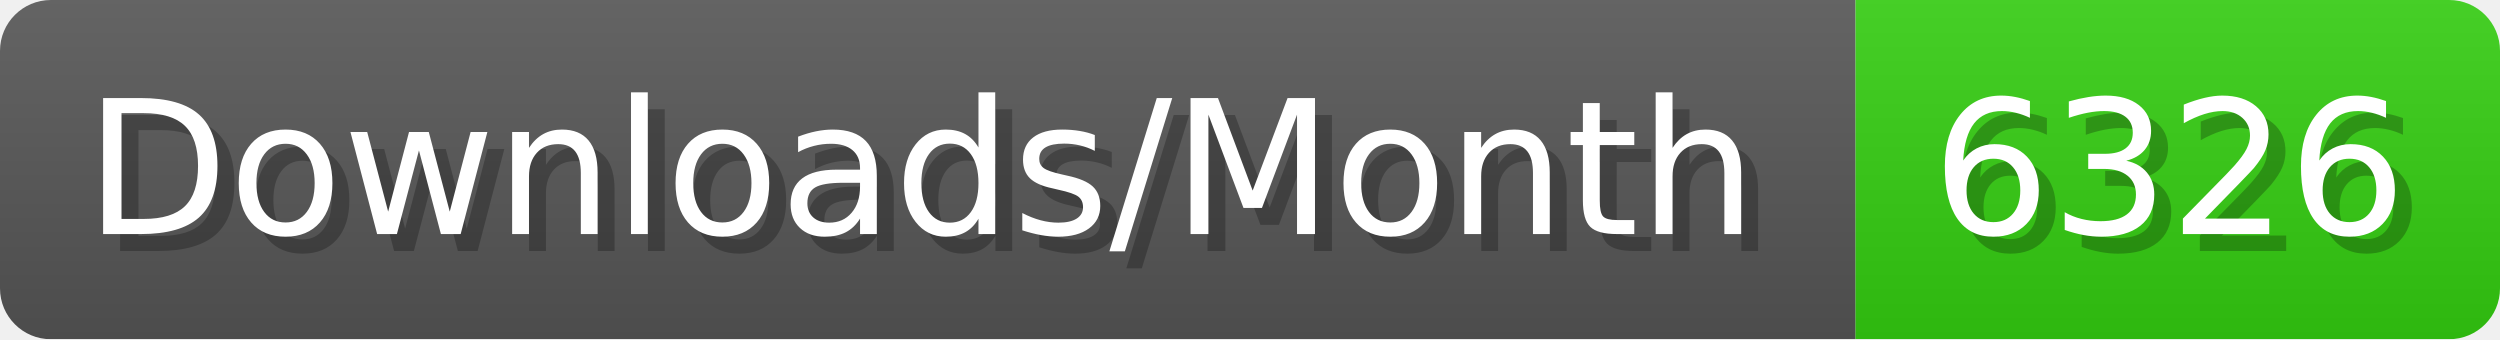
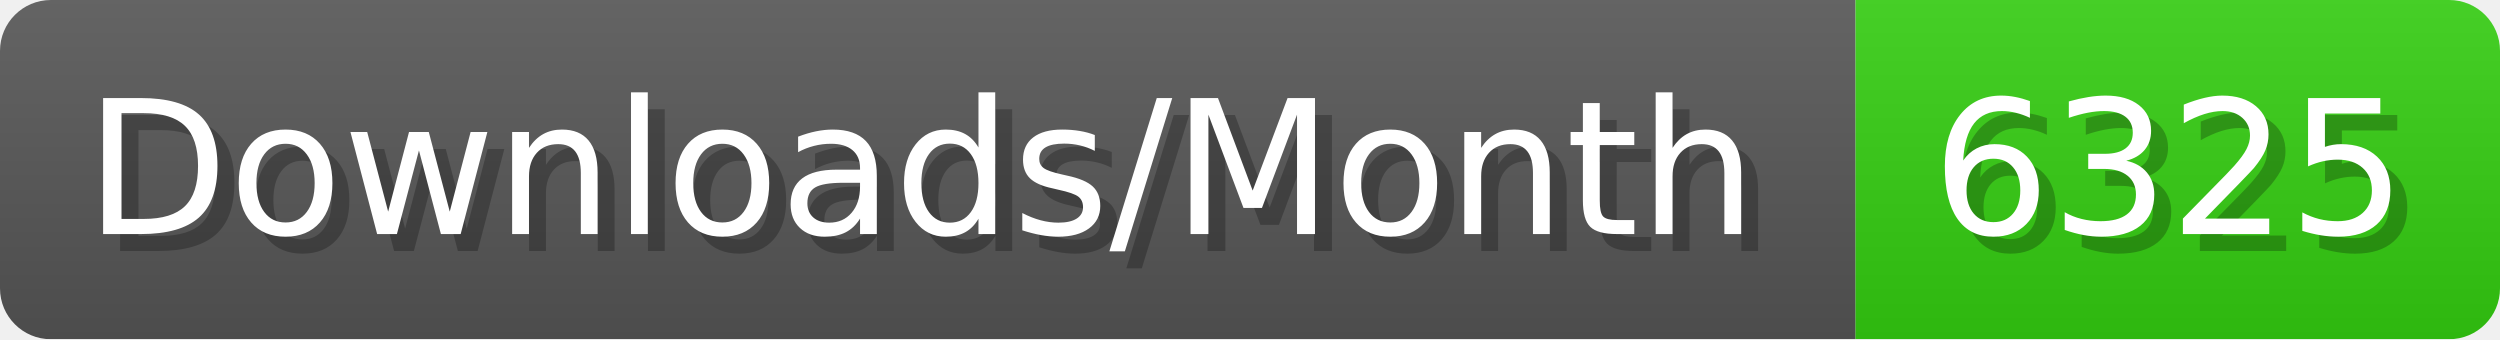
- <svg xmlns="http://www.w3.org/2000/svg" width="147.4" height="20" viewBox="0 0 1474 200" role="img" aria-label="Downloads/Month: 6326">
+ <svg xmlns="http://www.w3.org/2000/svg" width="147.4" height="20" viewBox="0 0 1474 200" role="img" aria-label="Downloads/Month: 6325">
  <linearGradient id="YlXUI" x2="0" y2="100%">
    <stop offset="0" stop-opacity=".1" stop-color="#EEE" />
    <stop offset="1" stop-opacity=".1" />
  </linearGradient>
  <mask id="JHhop">
    <rect width="1474" height="200" rx="30" fill="#FFF" />
  </mask>
  <g mask="url(#JHhop)">
    <rect width="1094" height="200" fill="#555" />
    <rect width="380" height="200" fill="#3C1" x="1094" />
    <rect width="1474" height="200" fill="url(#YlXUI)" />
  </g>
  <g aria-hidden="true" fill="#fff" text-anchor="start" font-family="Verdana,DejaVu Sans,sans-serif" font-size="110">
    <text x="60" y="148" textLength="994" fill="#000" opacity="0.25">Downloads/Month</text>
    <text x="50" y="138" textLength="994">Downloads/Month</text>
-     <text x="1149" y="148" textLength="280" fill="#000" opacity="0.25">6326</text>
-     <text x="1139" y="138" textLength="280">6326</text>
+     <text x="1149" y="148" textLength="280" fill="#000" opacity="0.25">6325</text>
+     <text x="1139" y="138" textLength="280">6325</text>
  </g>
</svg>
